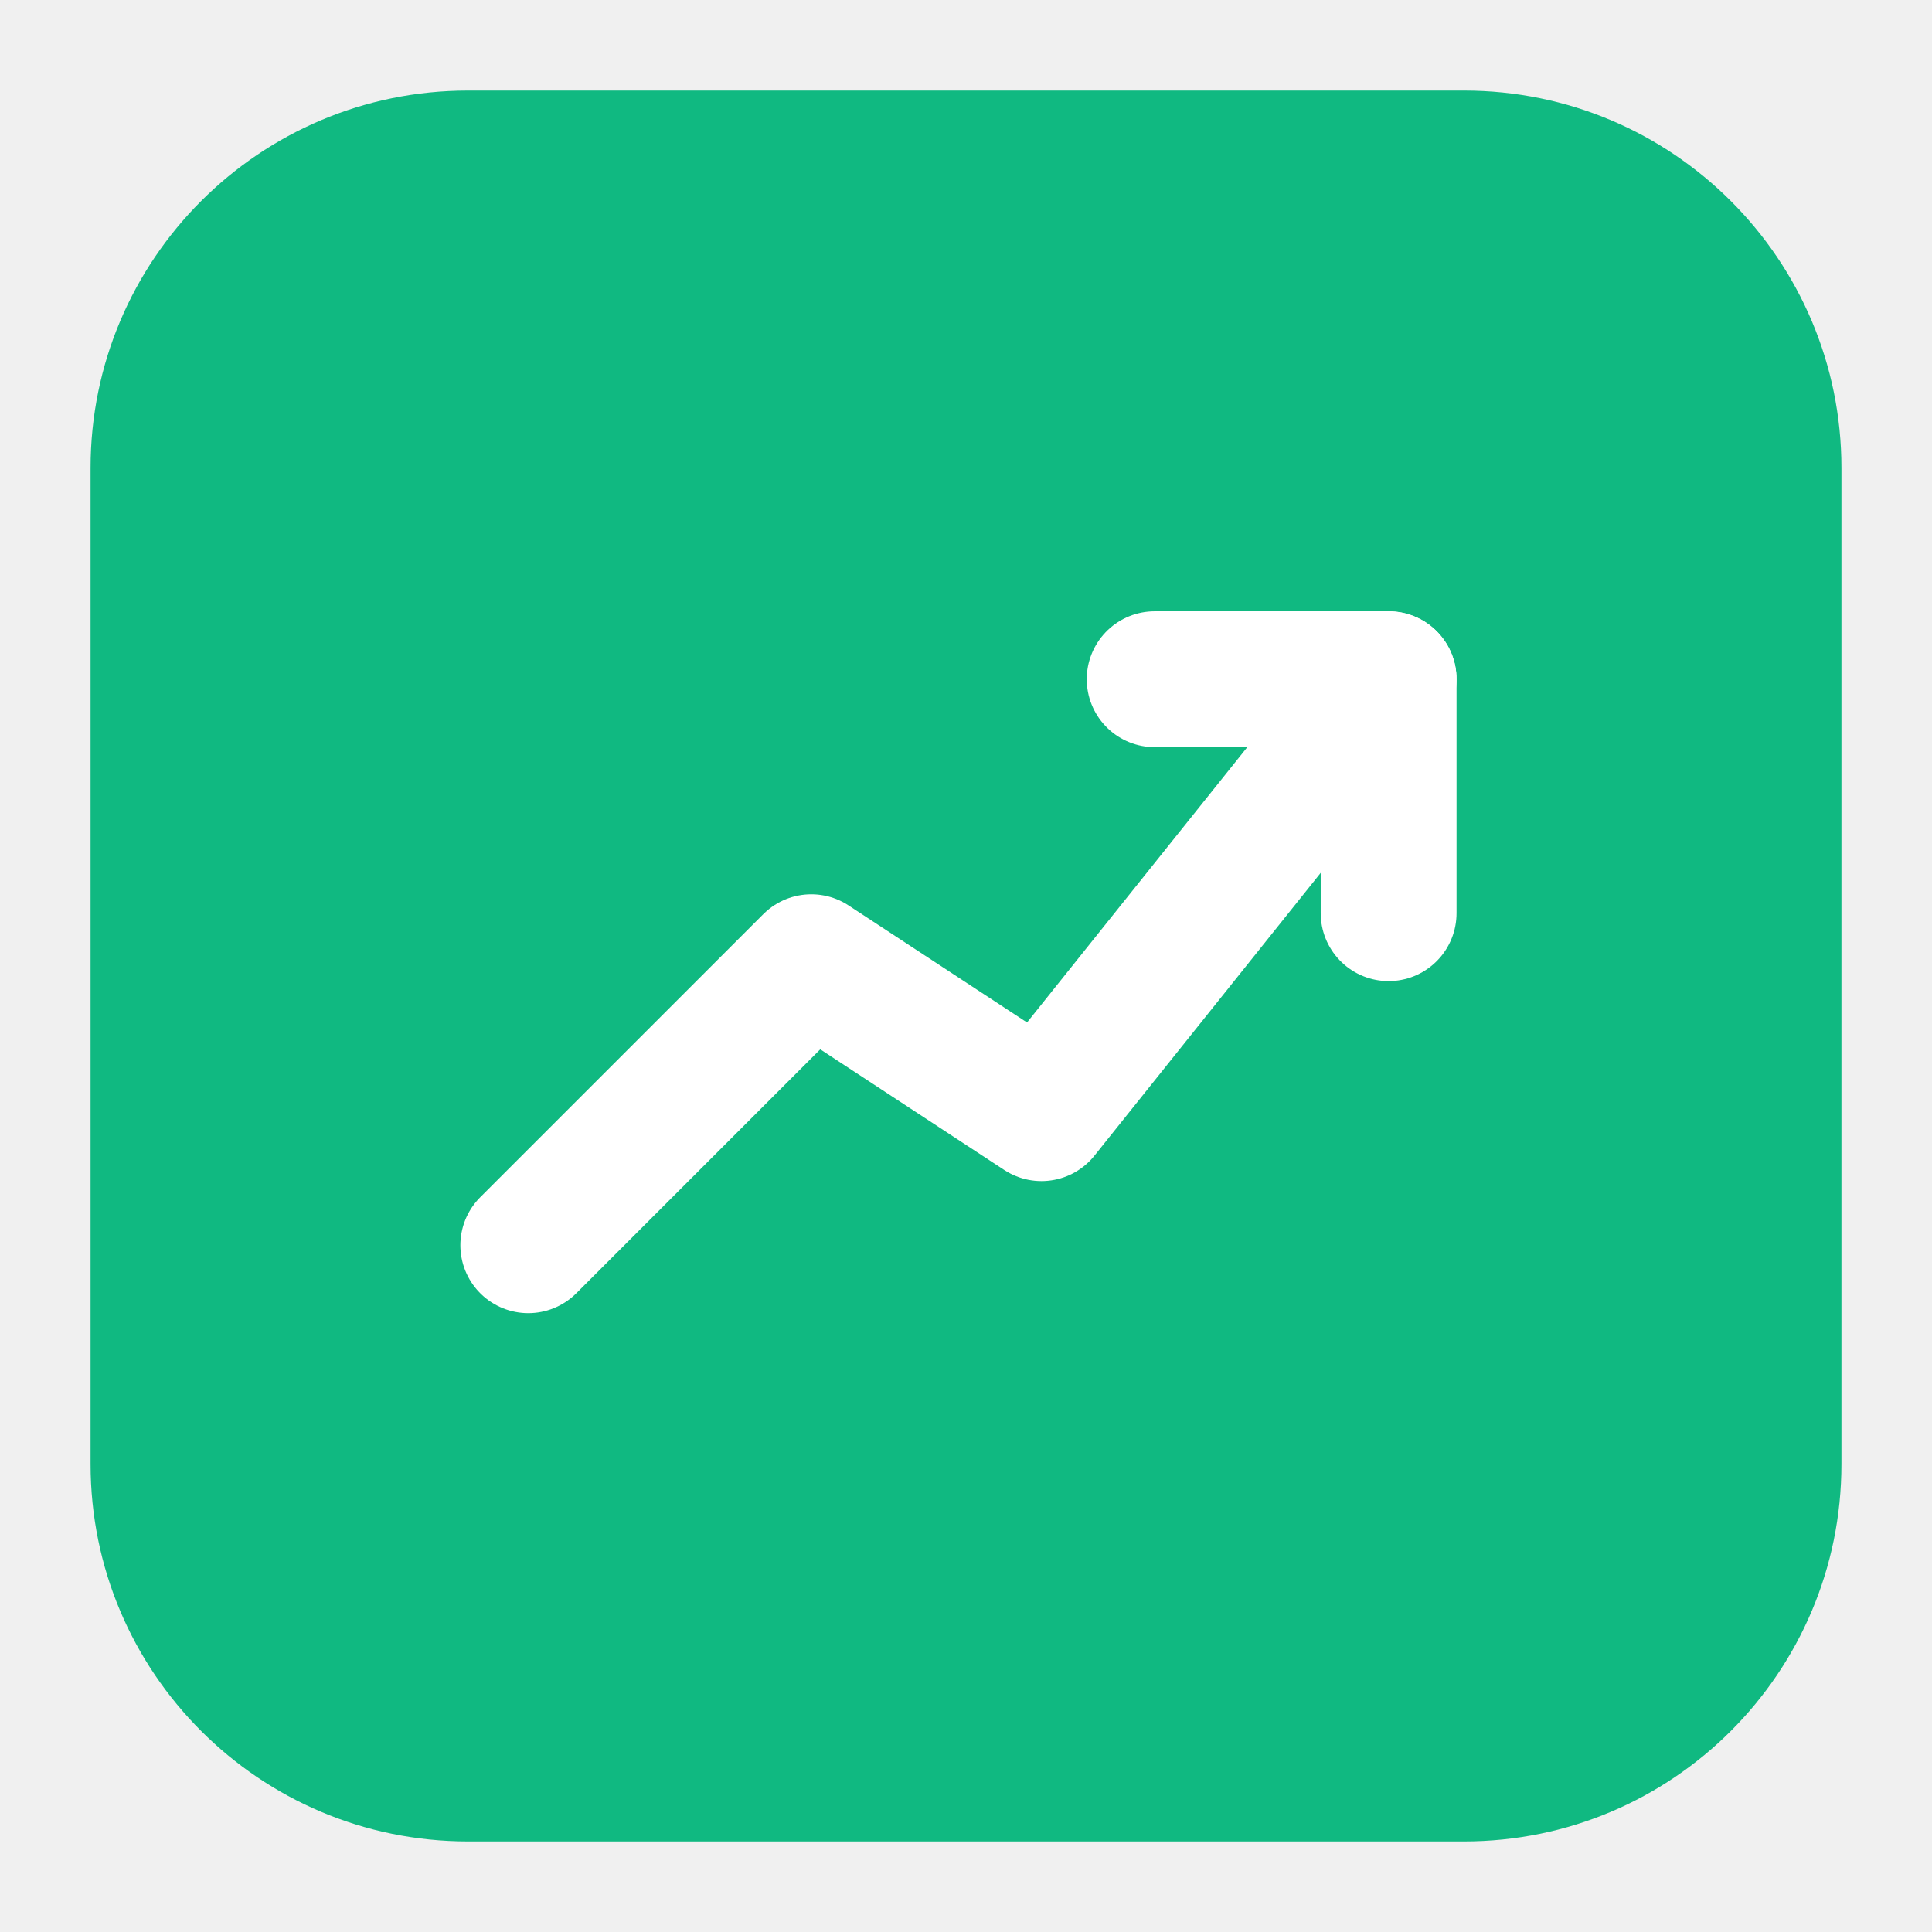
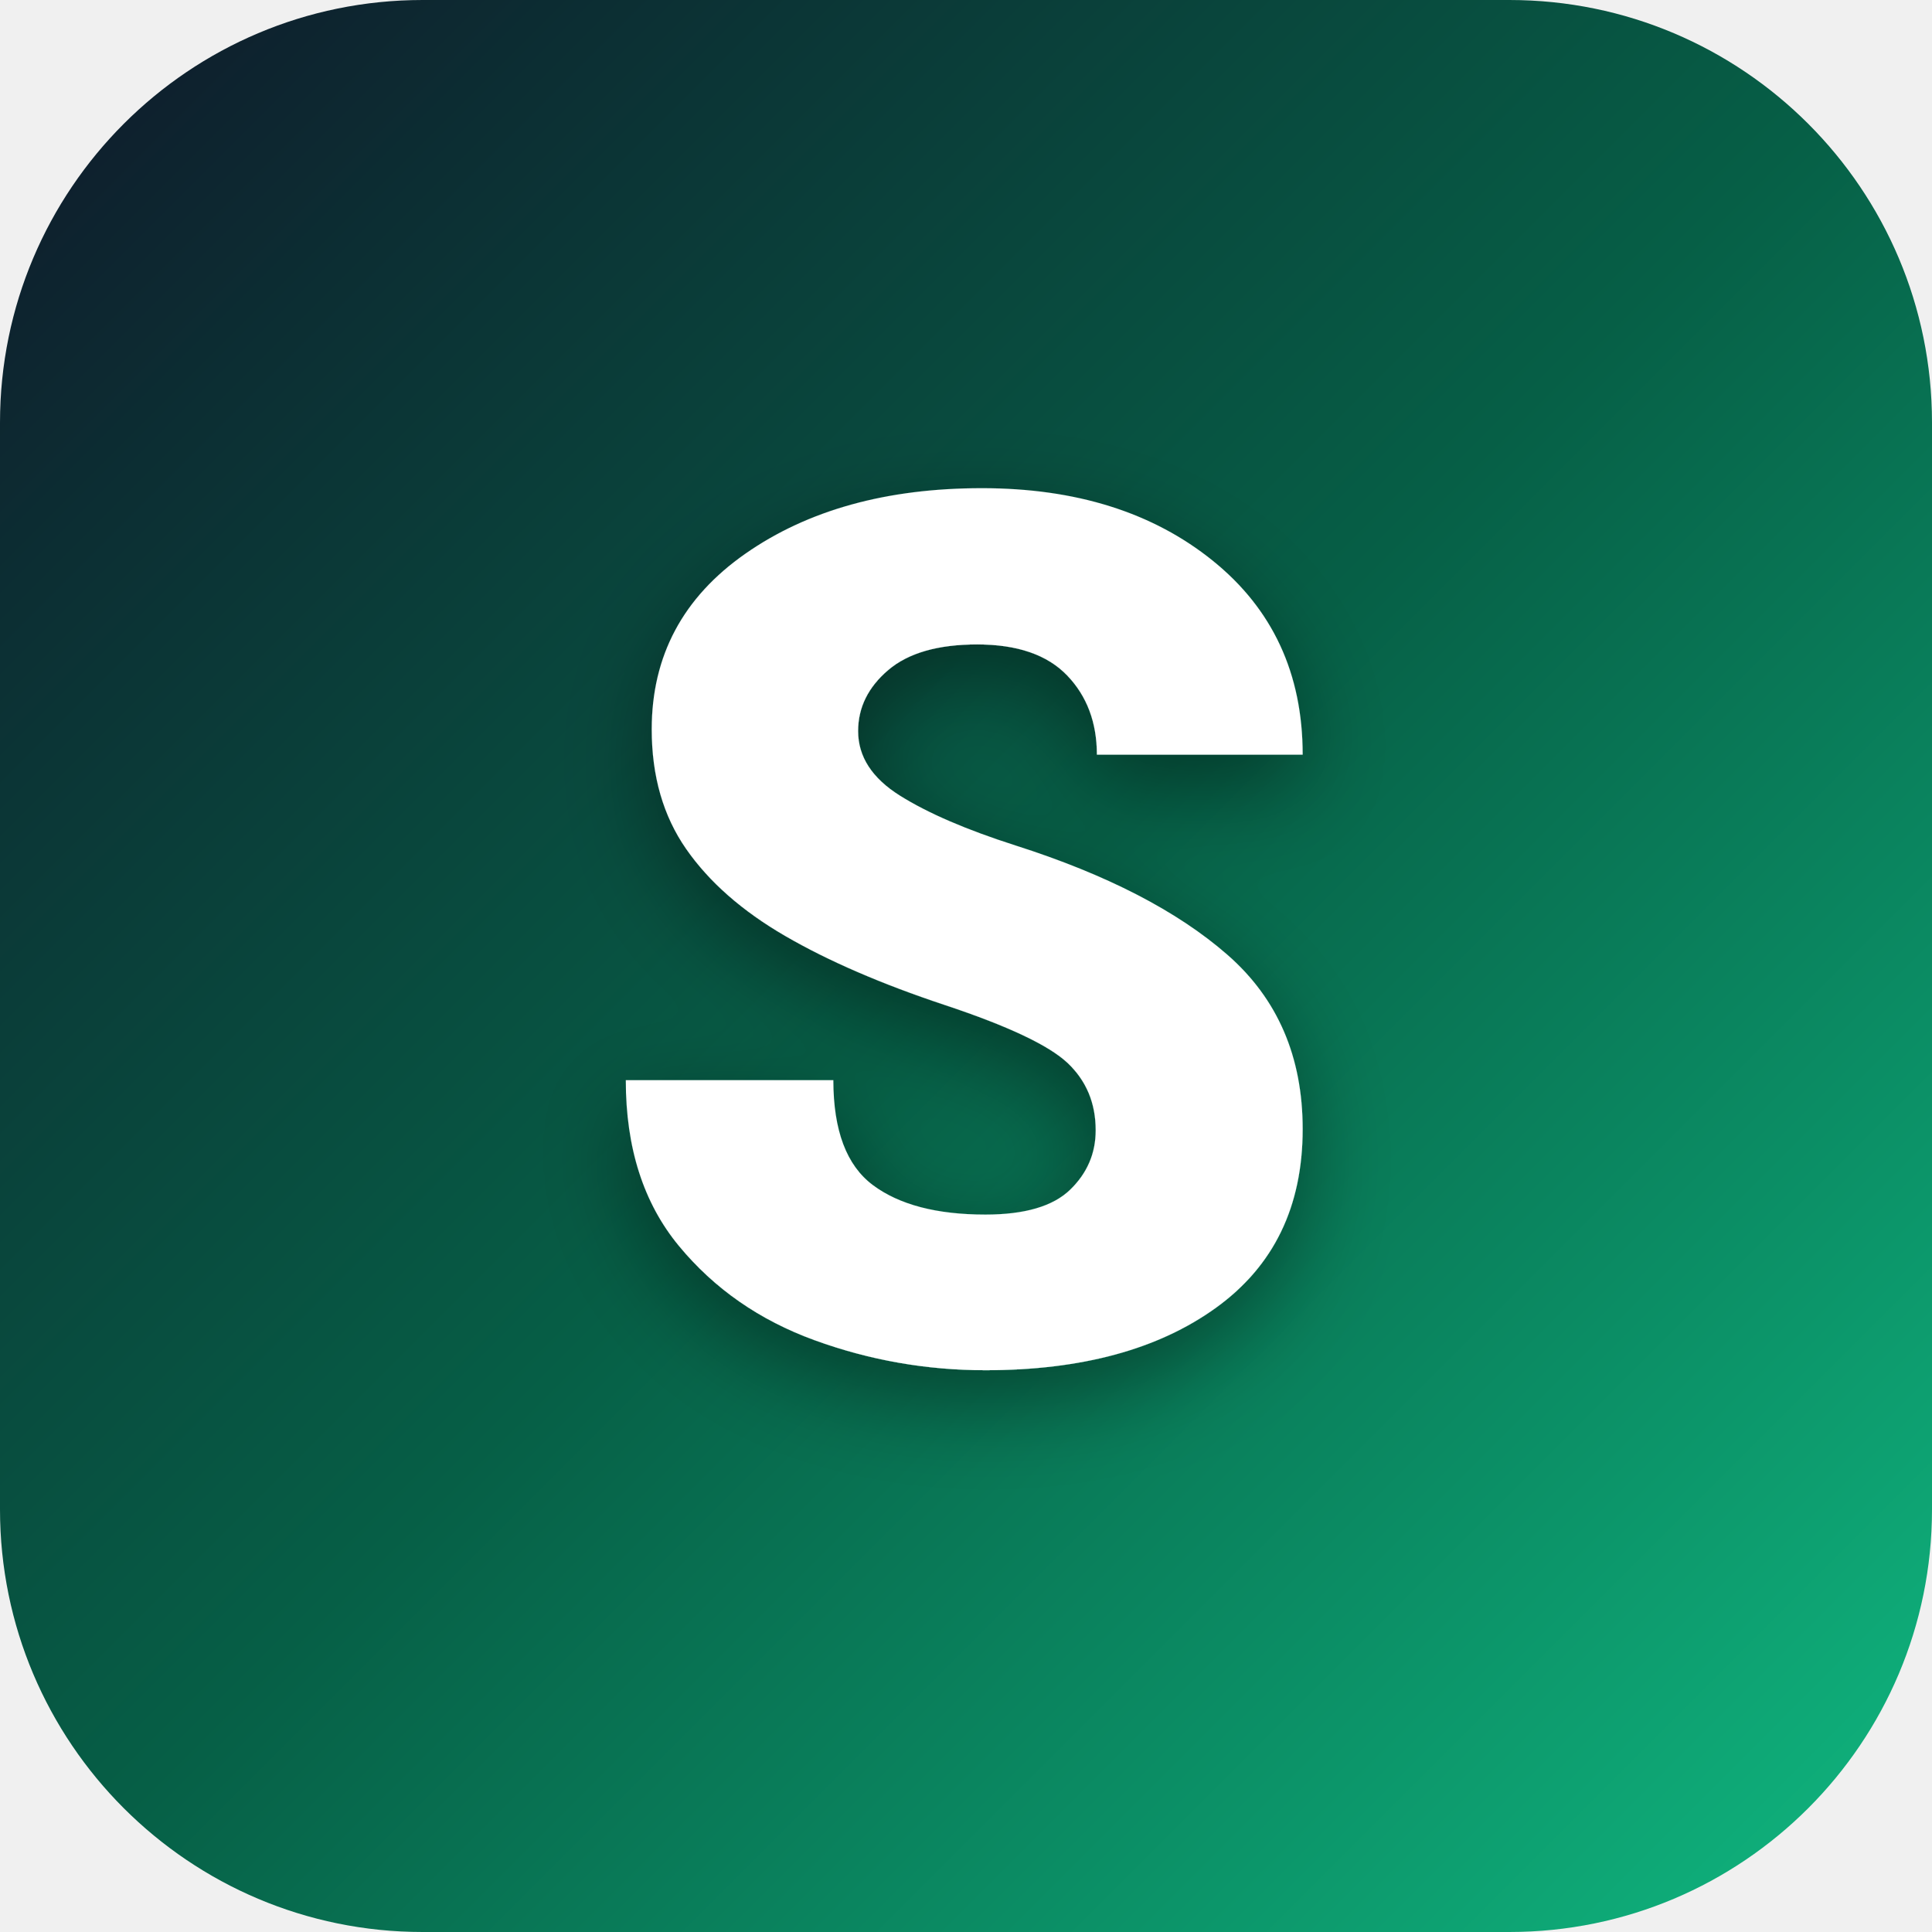
<svg xmlns="http://www.w3.org/2000/svg" viewBox="0 0 512 512" width="512" height="512">
-   <rect x="24" y="24" width="464" height="464" rx="100" fill="#10B981" />
-   <path d="M140 330 L215 255 L276 295 L368 180" stroke="#FFFFFF" stroke-width="36" stroke-linecap="round" stroke-linejoin="round" fill="none" />
-   <path d="M306 180 L368 180 L368 242" stroke="#FFFFFF" stroke-width="36" stroke-linecap="round" stroke-linejoin="round" fill="none" />
+   <defs>
+     <linearGradient id="spendtrack_grad" x1="0%" y1="0%" x2="100%" y2="100%">
+       <stop offset="0%" stop-color="#0F172A" />
+       <stop offset="50%" stop-color="#065F46" />
+       <stop offset="100%" stop-color="#10B981" />
+     </linearGradient>
+     <filter id="shadow" x="-20%" y="-20%" width="140%" height="140%">
+       <feDropShadow dx="0" dy="8" stdDeviation="12" flood-color="#000" flood-opacity="0.4" />
+     </filter>
+   </defs>
+   <rect width="512" height="512" rx="112" fill="url(#spendtrack_grad)" />
+   <text x="256" y="360" font-family="-apple-system, BlinkMacSystemFont, 'Segoe UI', Roboto, sans-serif" font-weight="900" font-size="320" fill="#FFFFFF" text-anchor="middle" filter="url(#shadow)">S</text>
</svg>
